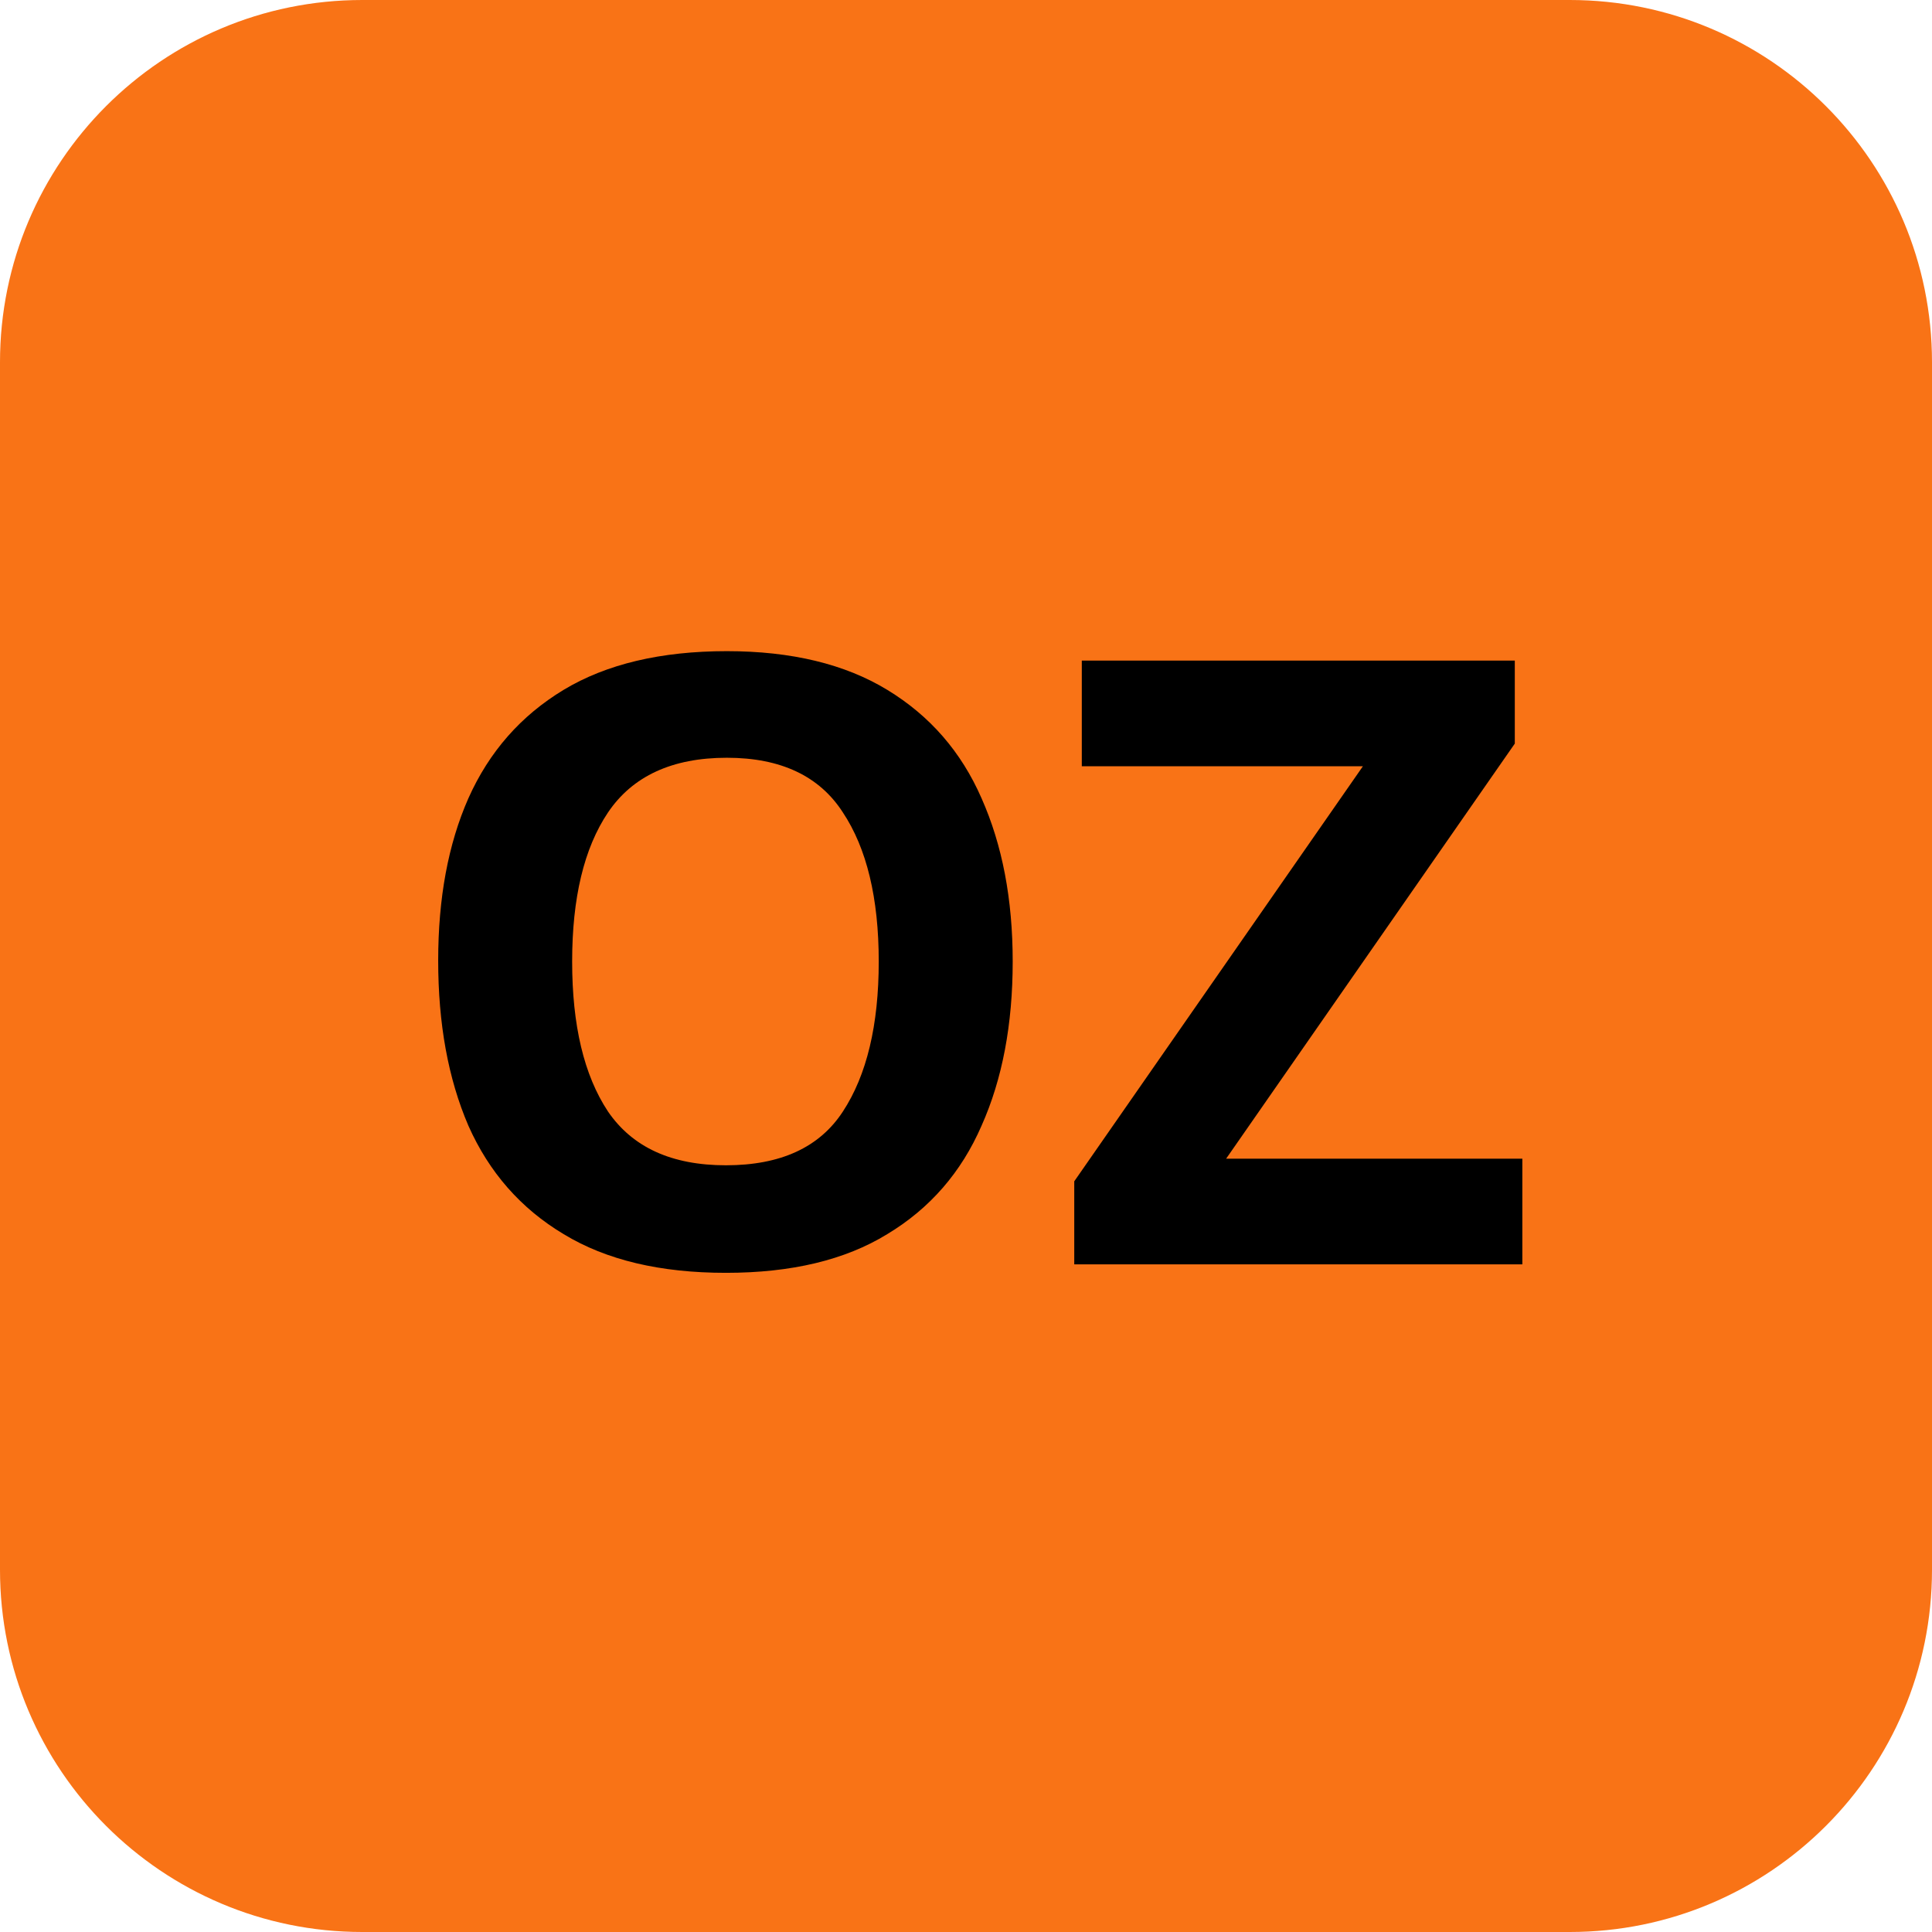
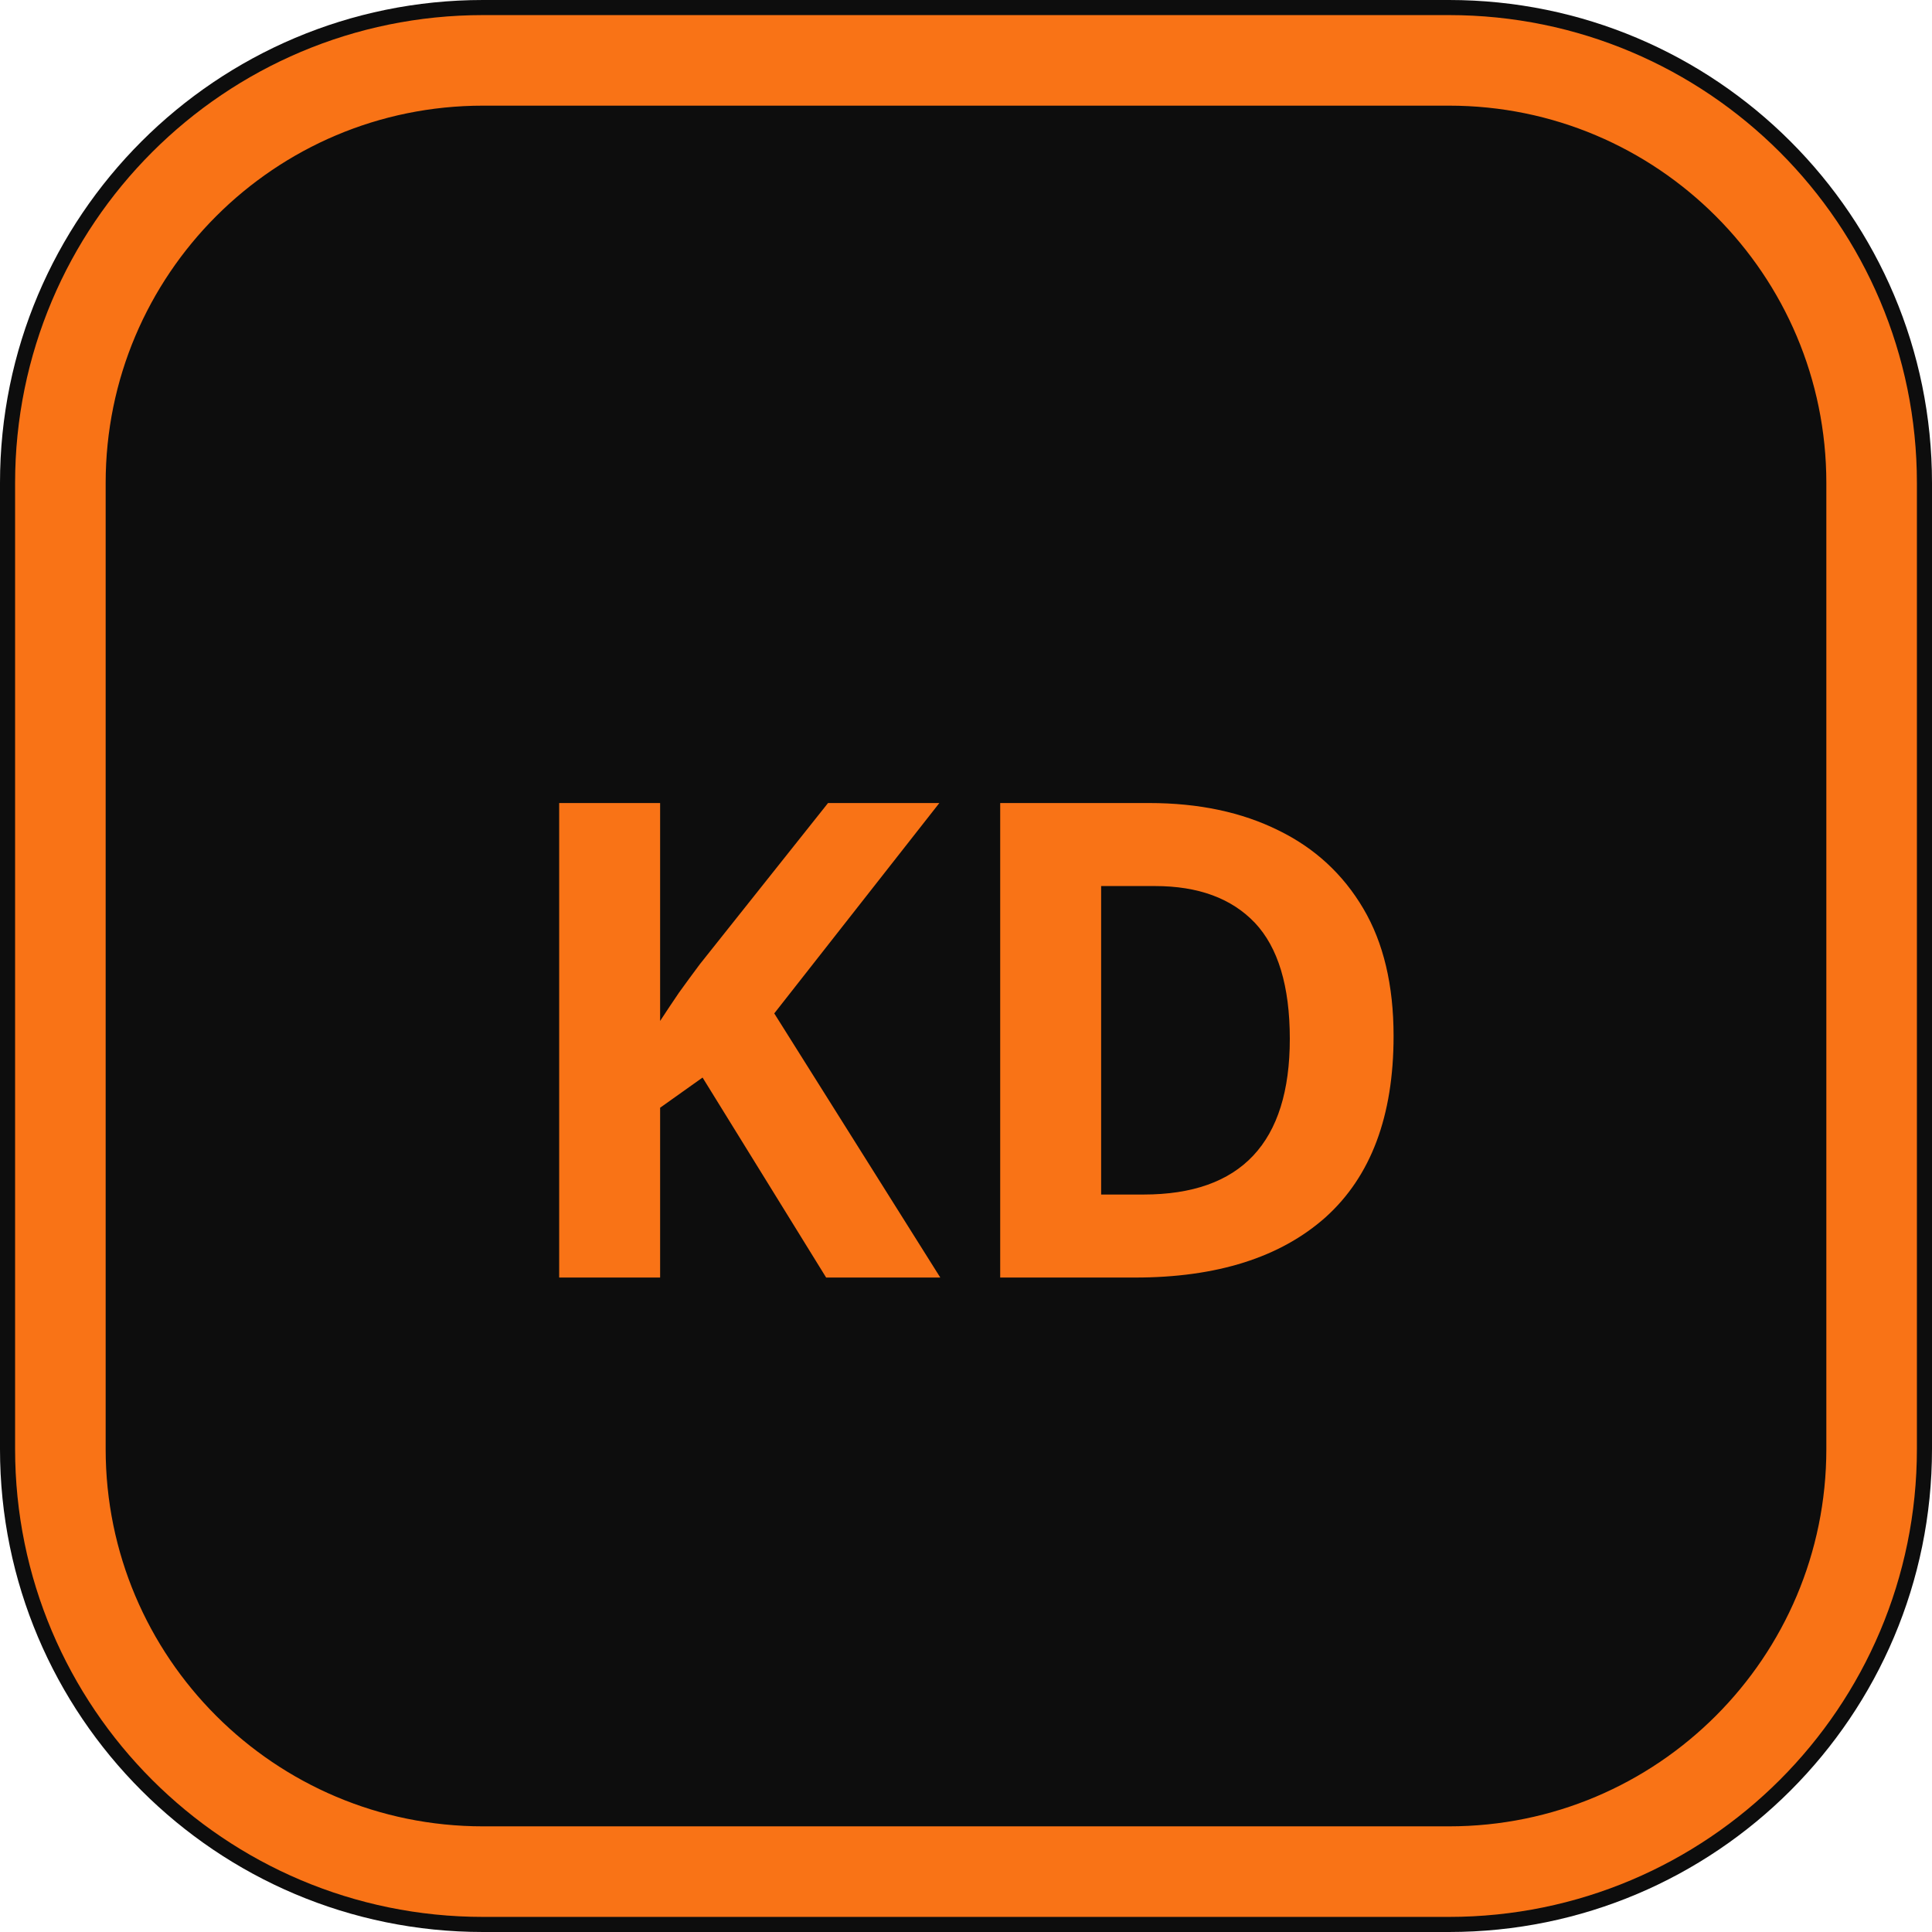
<svg xmlns="http://www.w3.org/2000/svg" viewBox="0 0 32 32">
-   <rect width="32" height="32" rx="6" fill="#f97316" />
-   <text x="50%" y="50%" dominant-baseline="middle" text-anchor="middle" font-family="Arial Black, sans-serif" font-weight="900" font-size="14" fill="black">OZ</text>
+   <rect width="32" height="32" rx="8" fill="#0d0d0d" />
+   <rect x="1" y="1" width="30" height="30" rx="7" fill="none" stroke="#f97316" stroke-width="1.5" />
+   <text x="50%" y="54%" dominant-baseline="middle" text-anchor="middle" font-family="Arial Black, sans-serif" font-weight="900" font-size="11" fill="#f97316">KD</text>
</svg>
